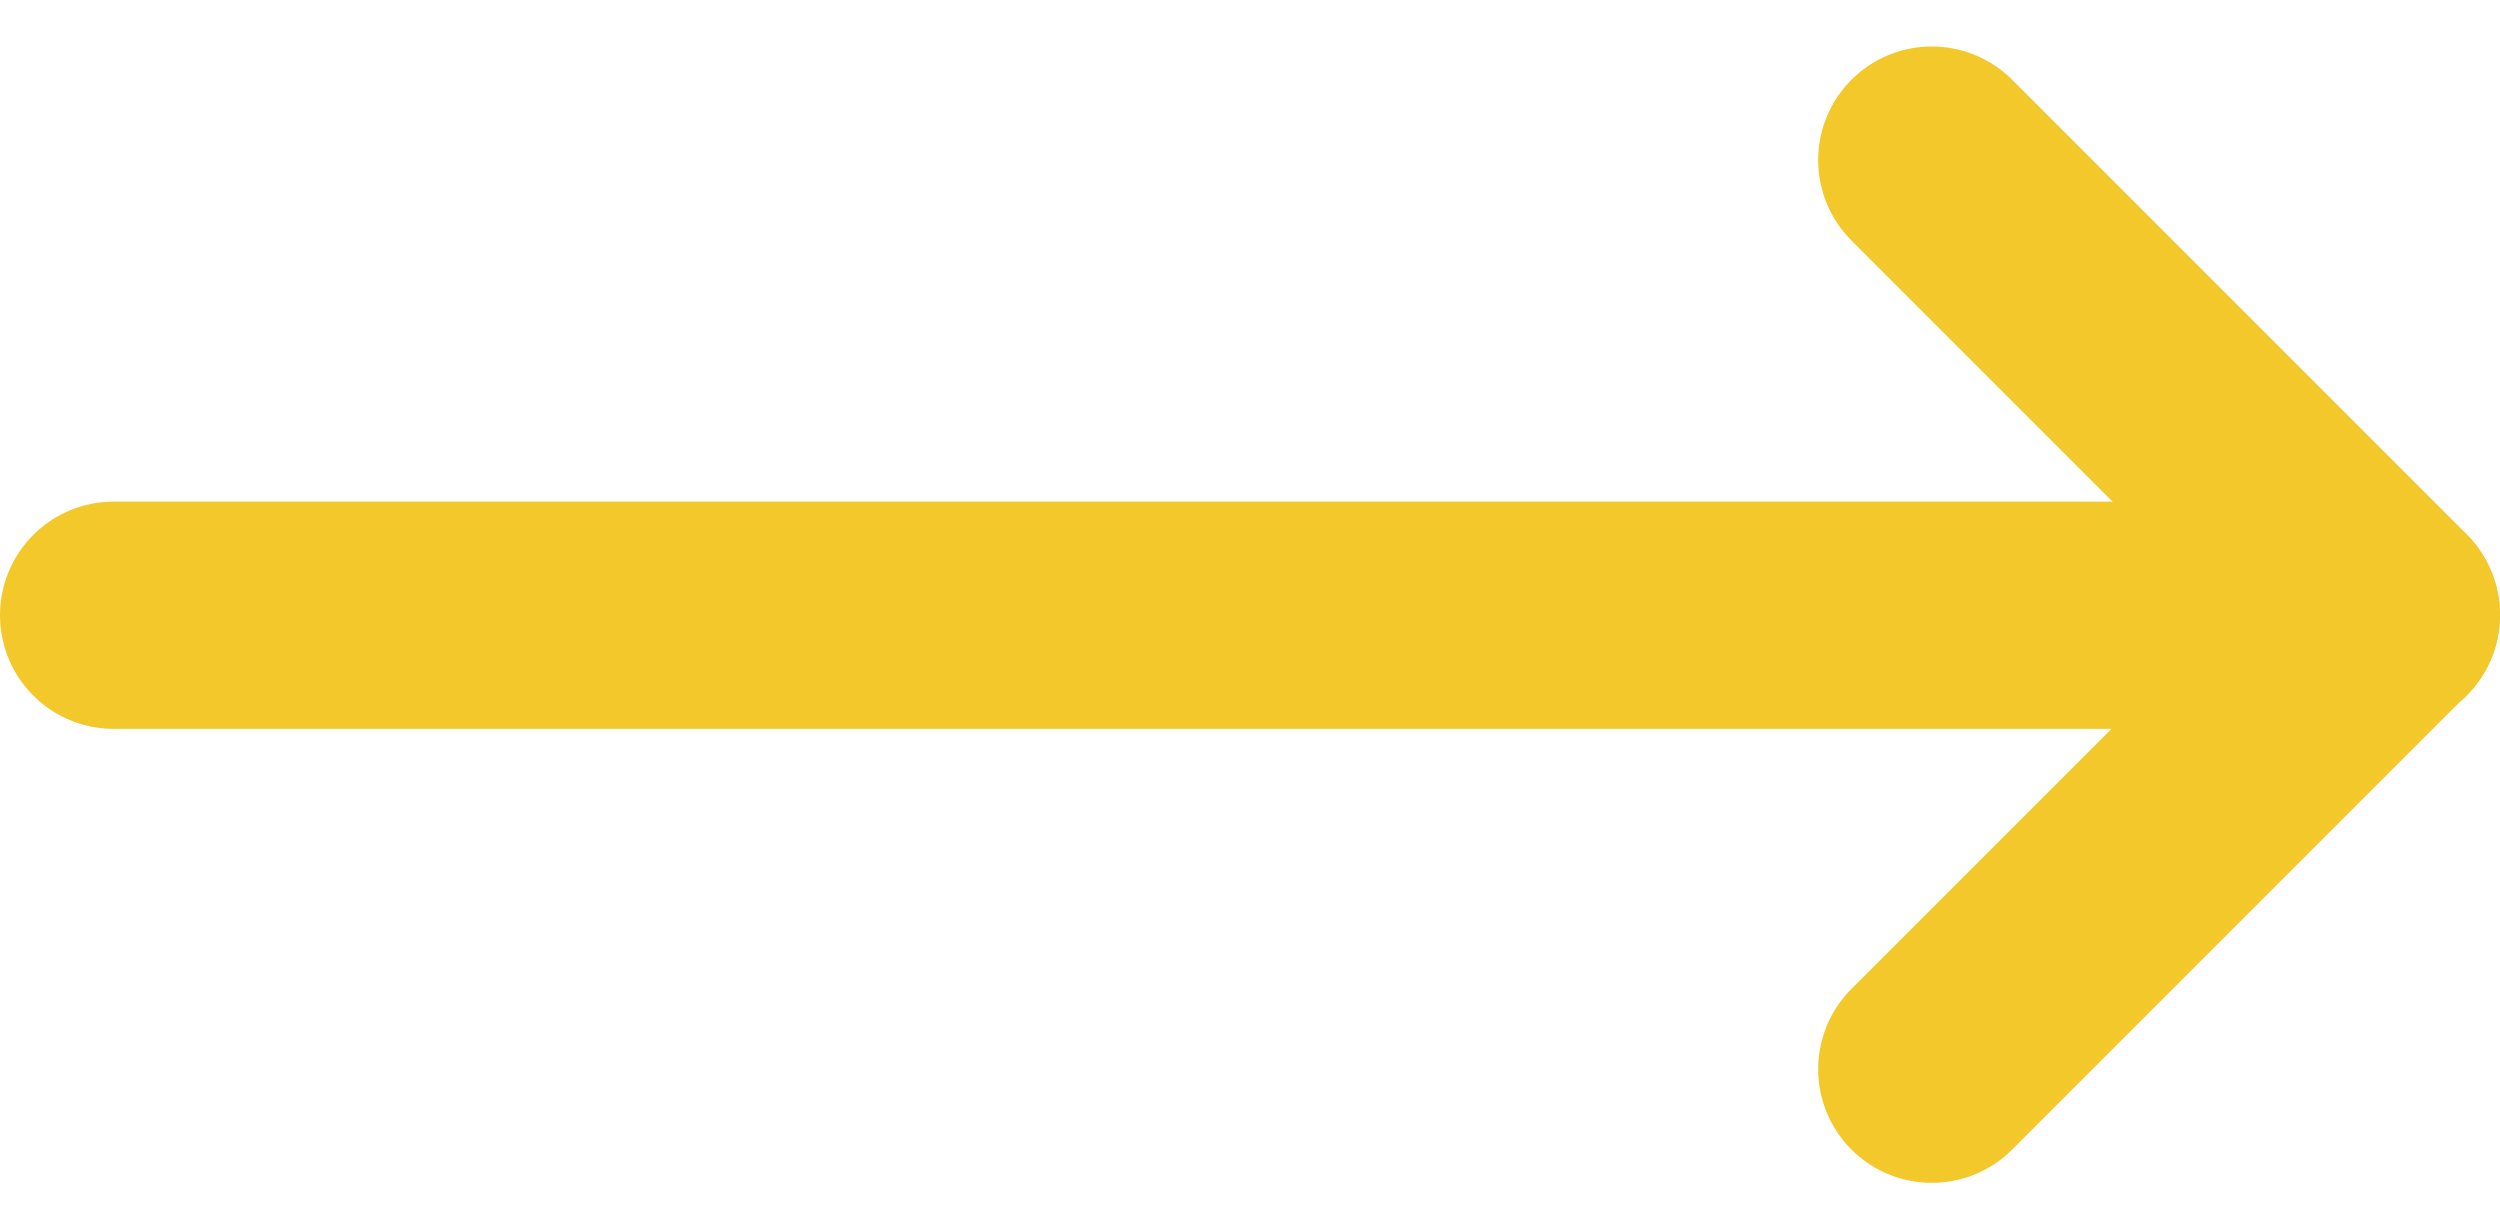
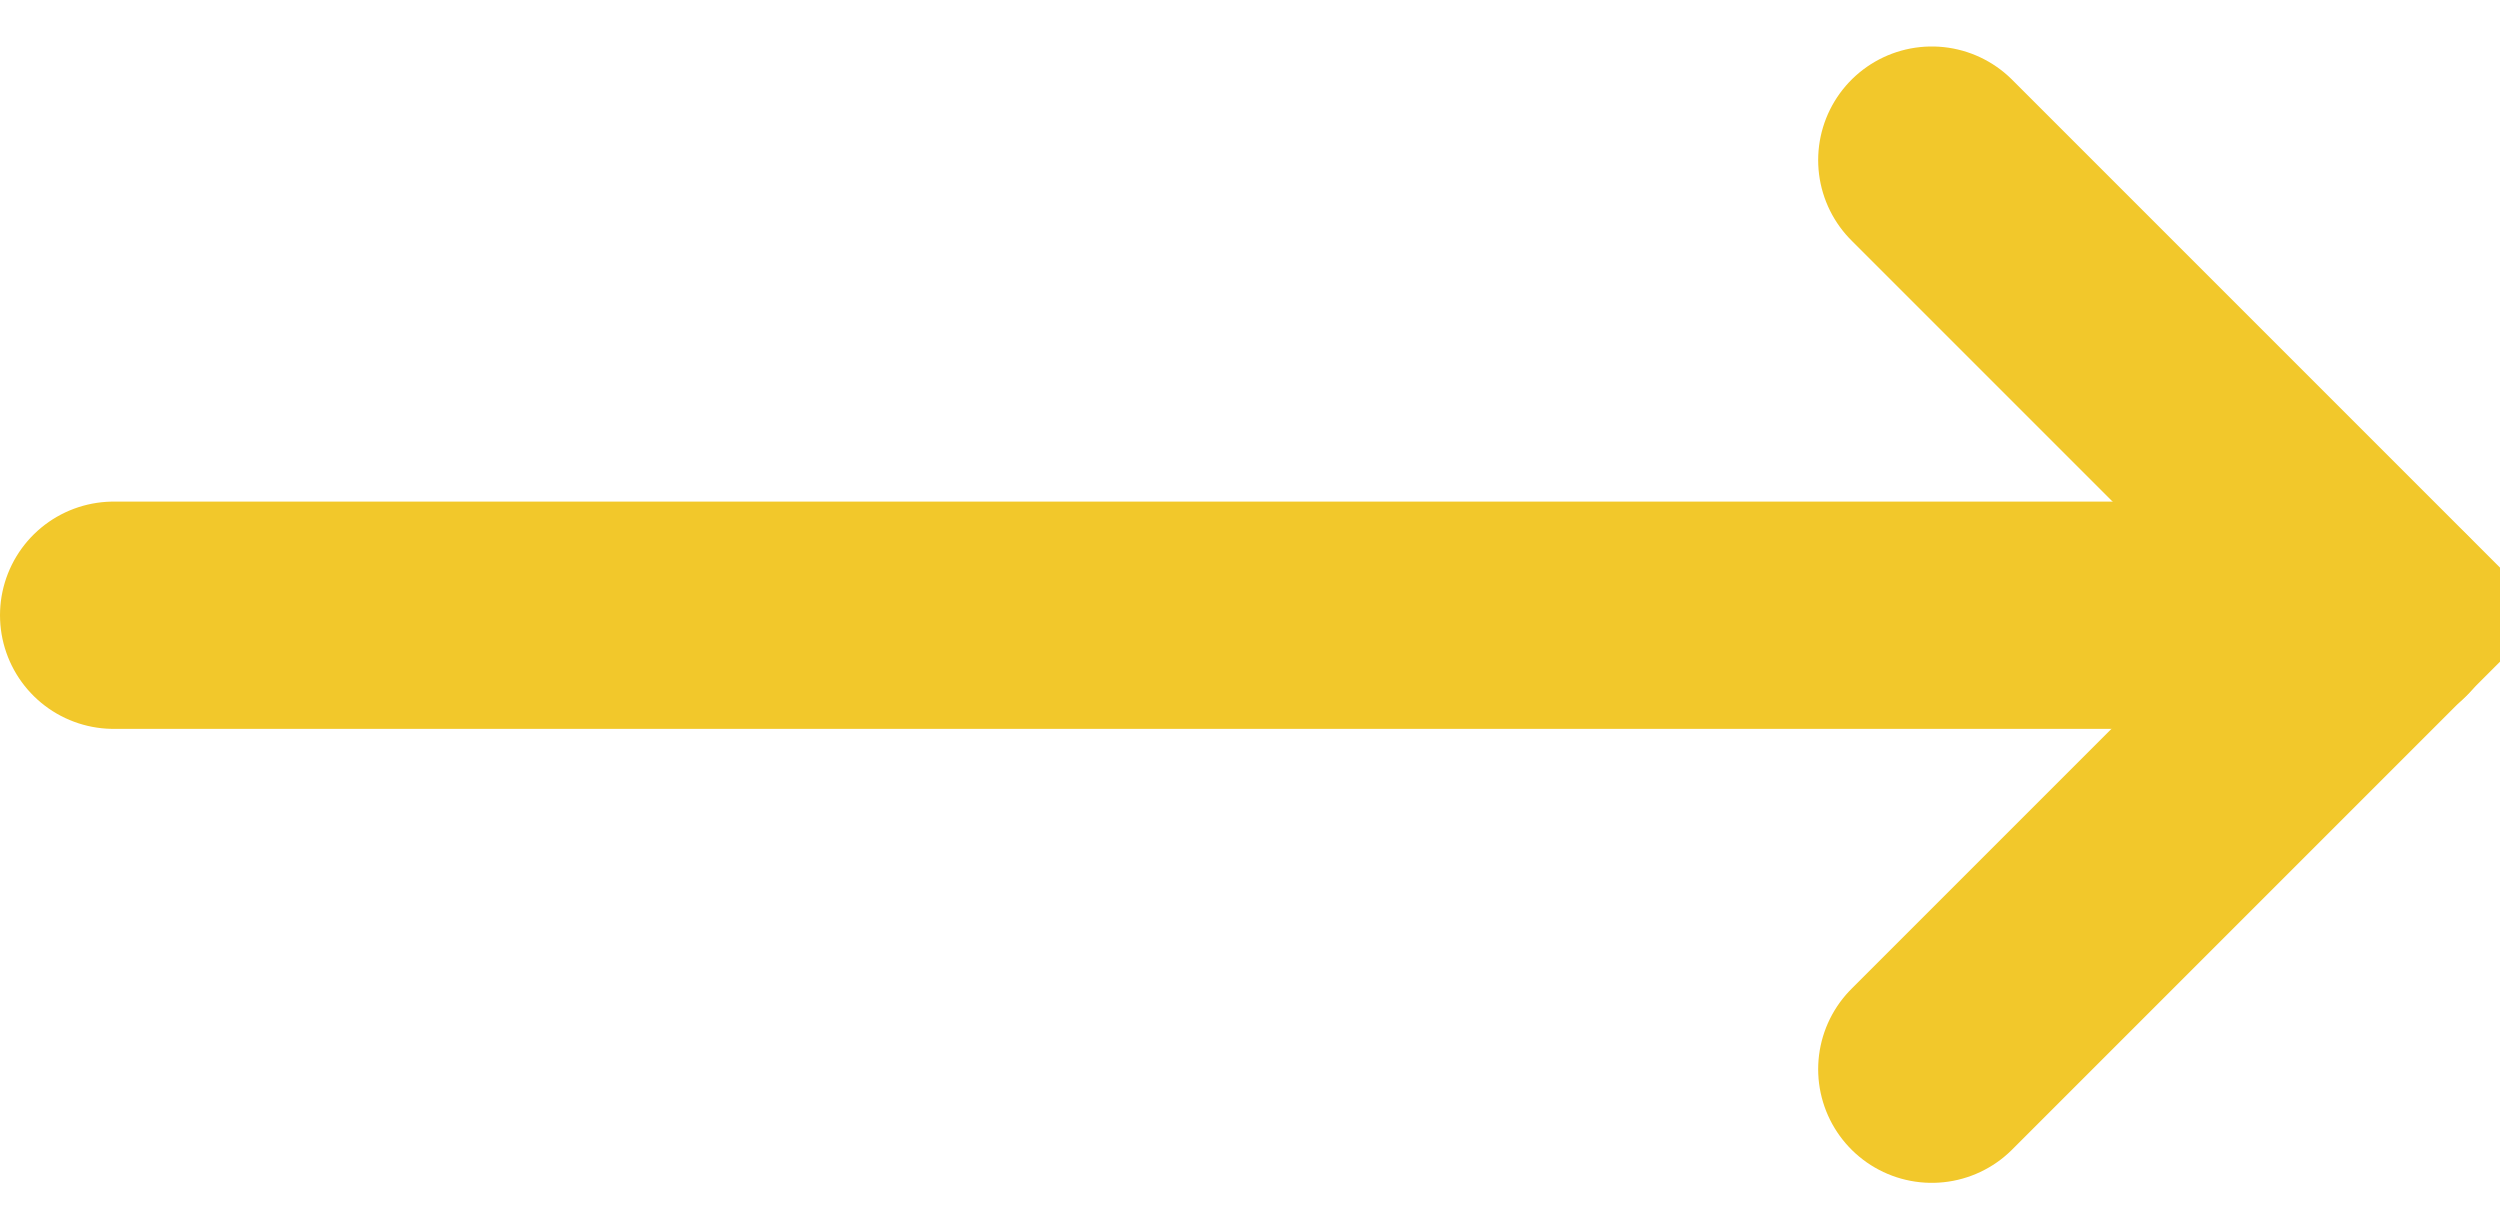
<svg xmlns="http://www.w3.org/2000/svg" width="16.5" height="8.121" viewBox="0 0 16.5 8.121">
  <defs>
-     <style>.a,.b{fill:none;stroke:#f2c82b;stroke-linecap:round;stroke-width:1.5px;}.b{stroke-linejoin:round;}</style>
+     <style>.as,.bs{fill:none;stroke:#f2c82b;stroke-linecap:round;stroke-width:1.5px;}.b{stroke-linejoin:round;}</style>
  </defs>
  <g transform="translate(-1032.643 -6943.636)">
-     <line class="a" x1="15" transform="translate(1033.393 6947.697)" />
-     <path class="b" d="M-3482.156,6958l3,3-3,3" transform="translate(4527.549 -13.307)" />
+     <line class="as" x1="15" transform="translate(1033.393 6947.697)" />
+     <path class="bs" d="M-3482.156,6958l3,3-3,3" transform="translate(4527.549 -13.307)" />
  </g>
</svg>
